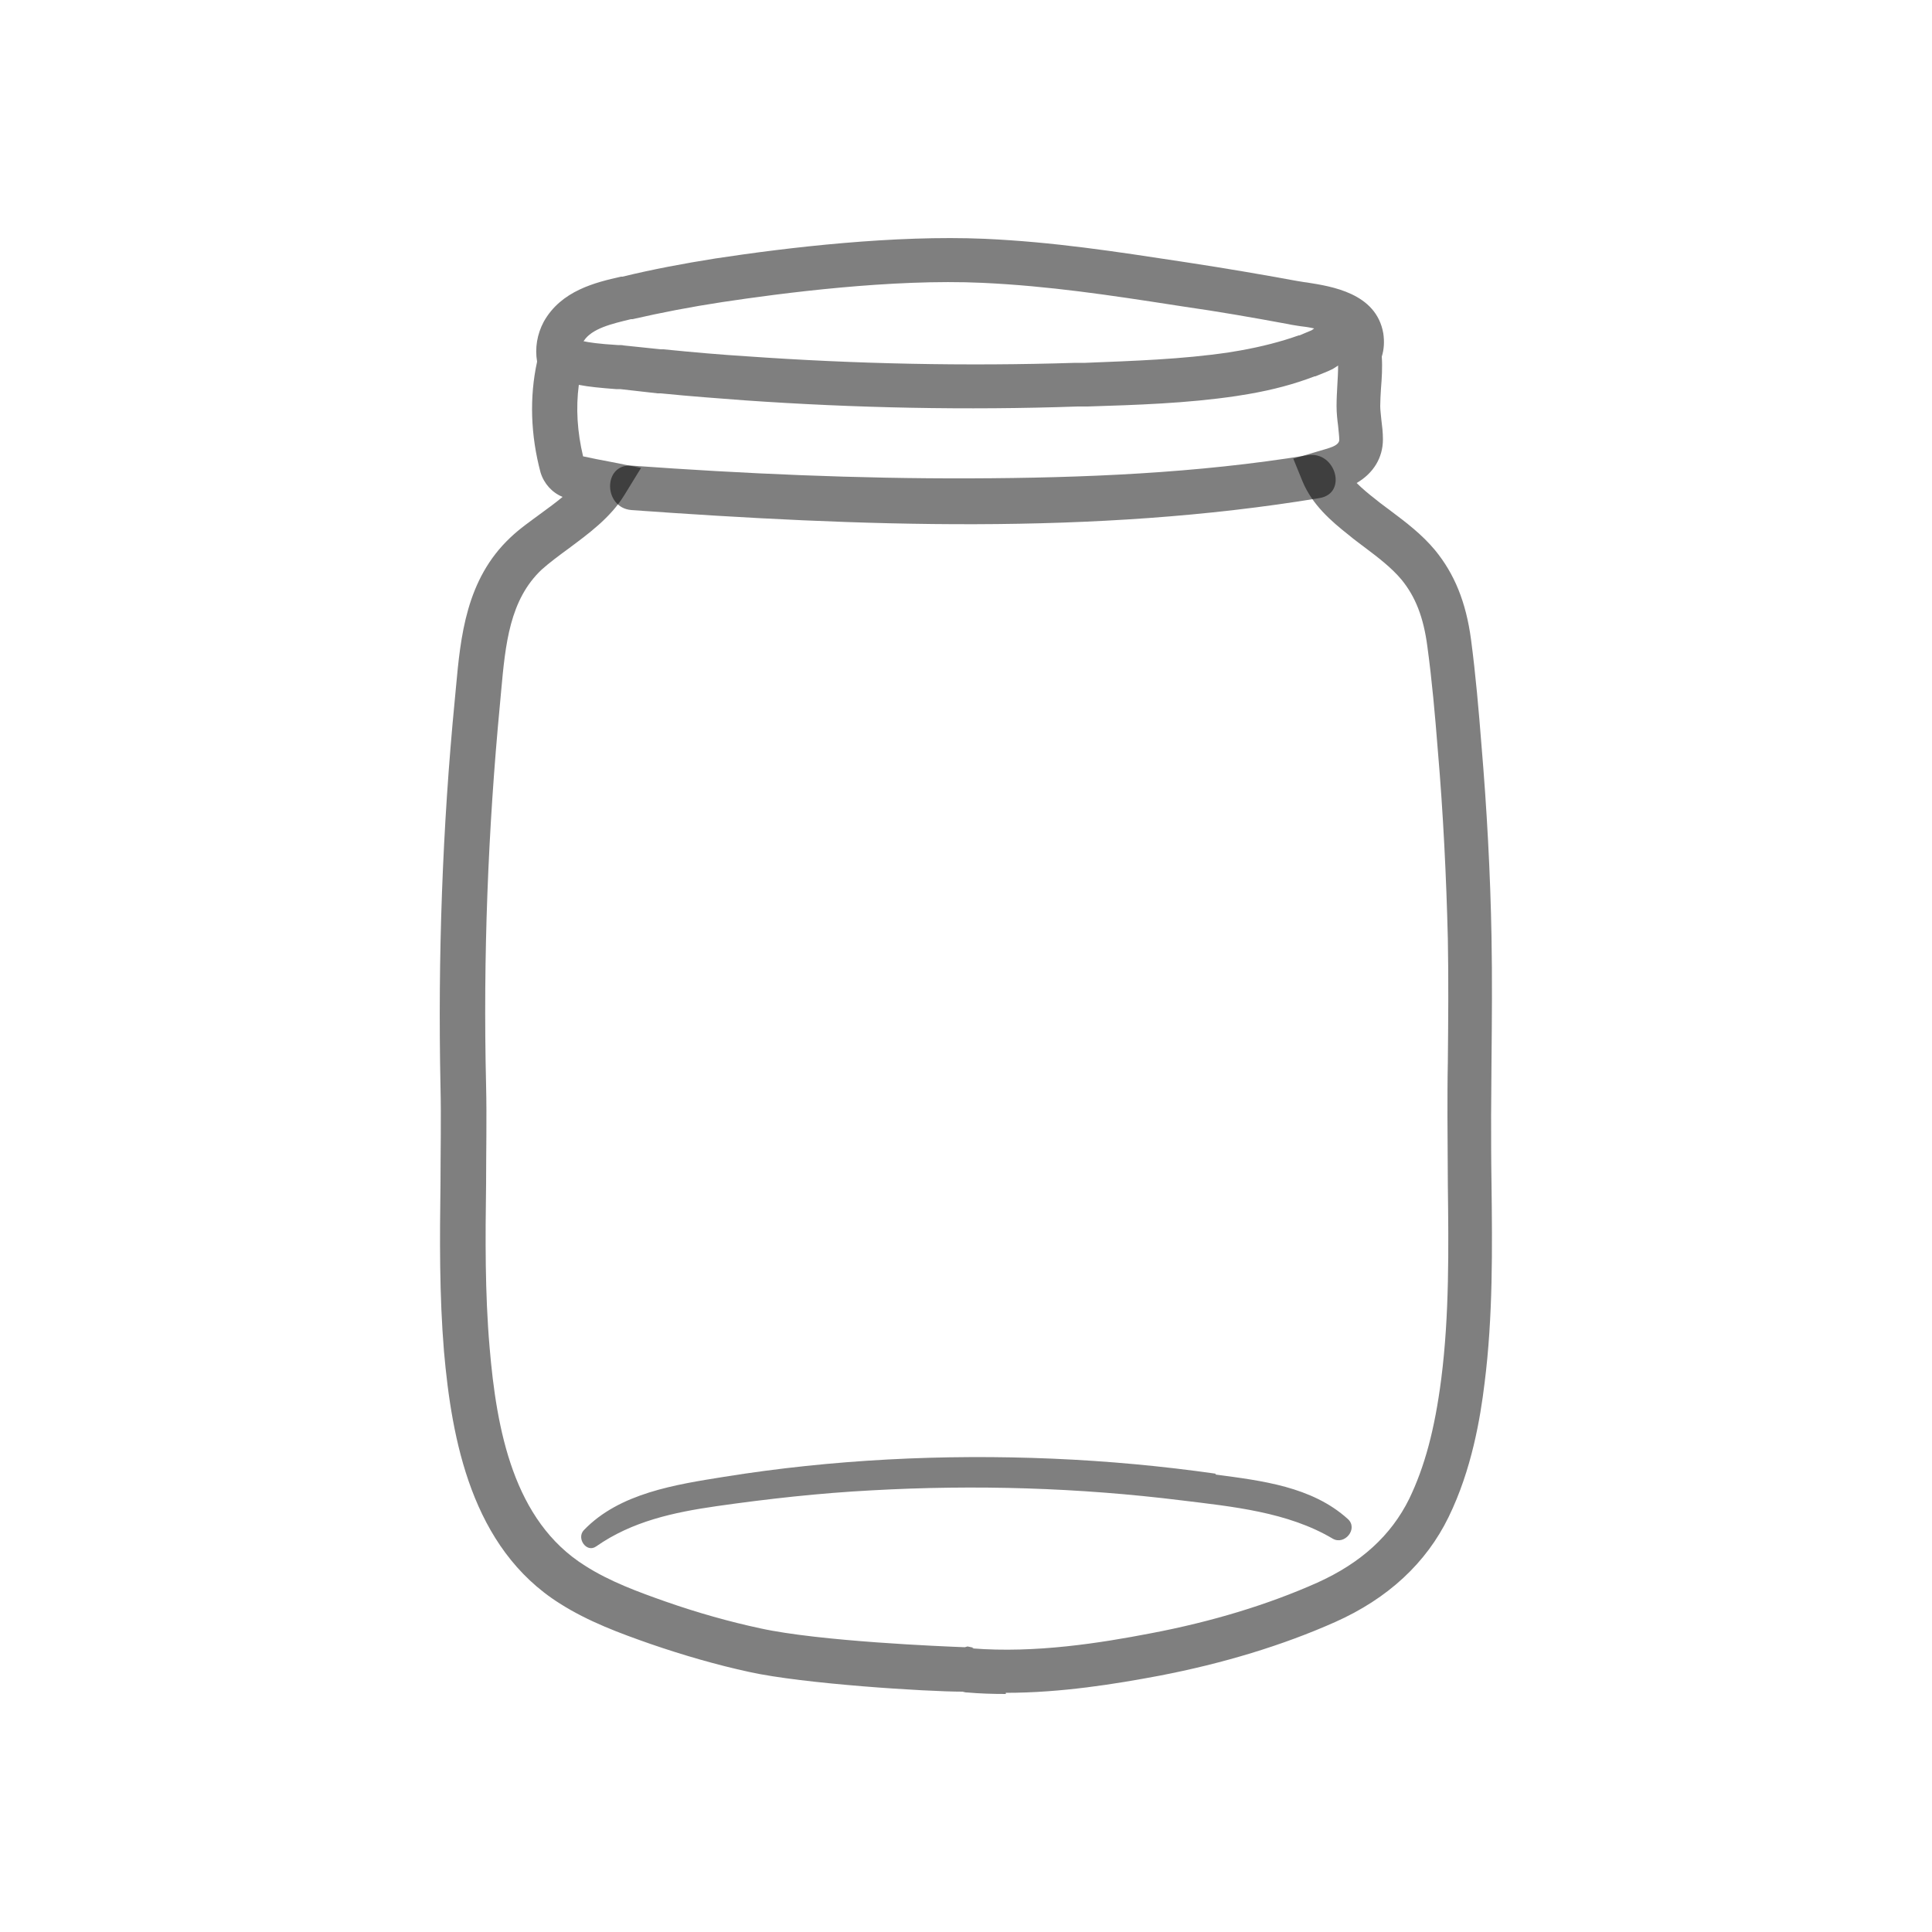
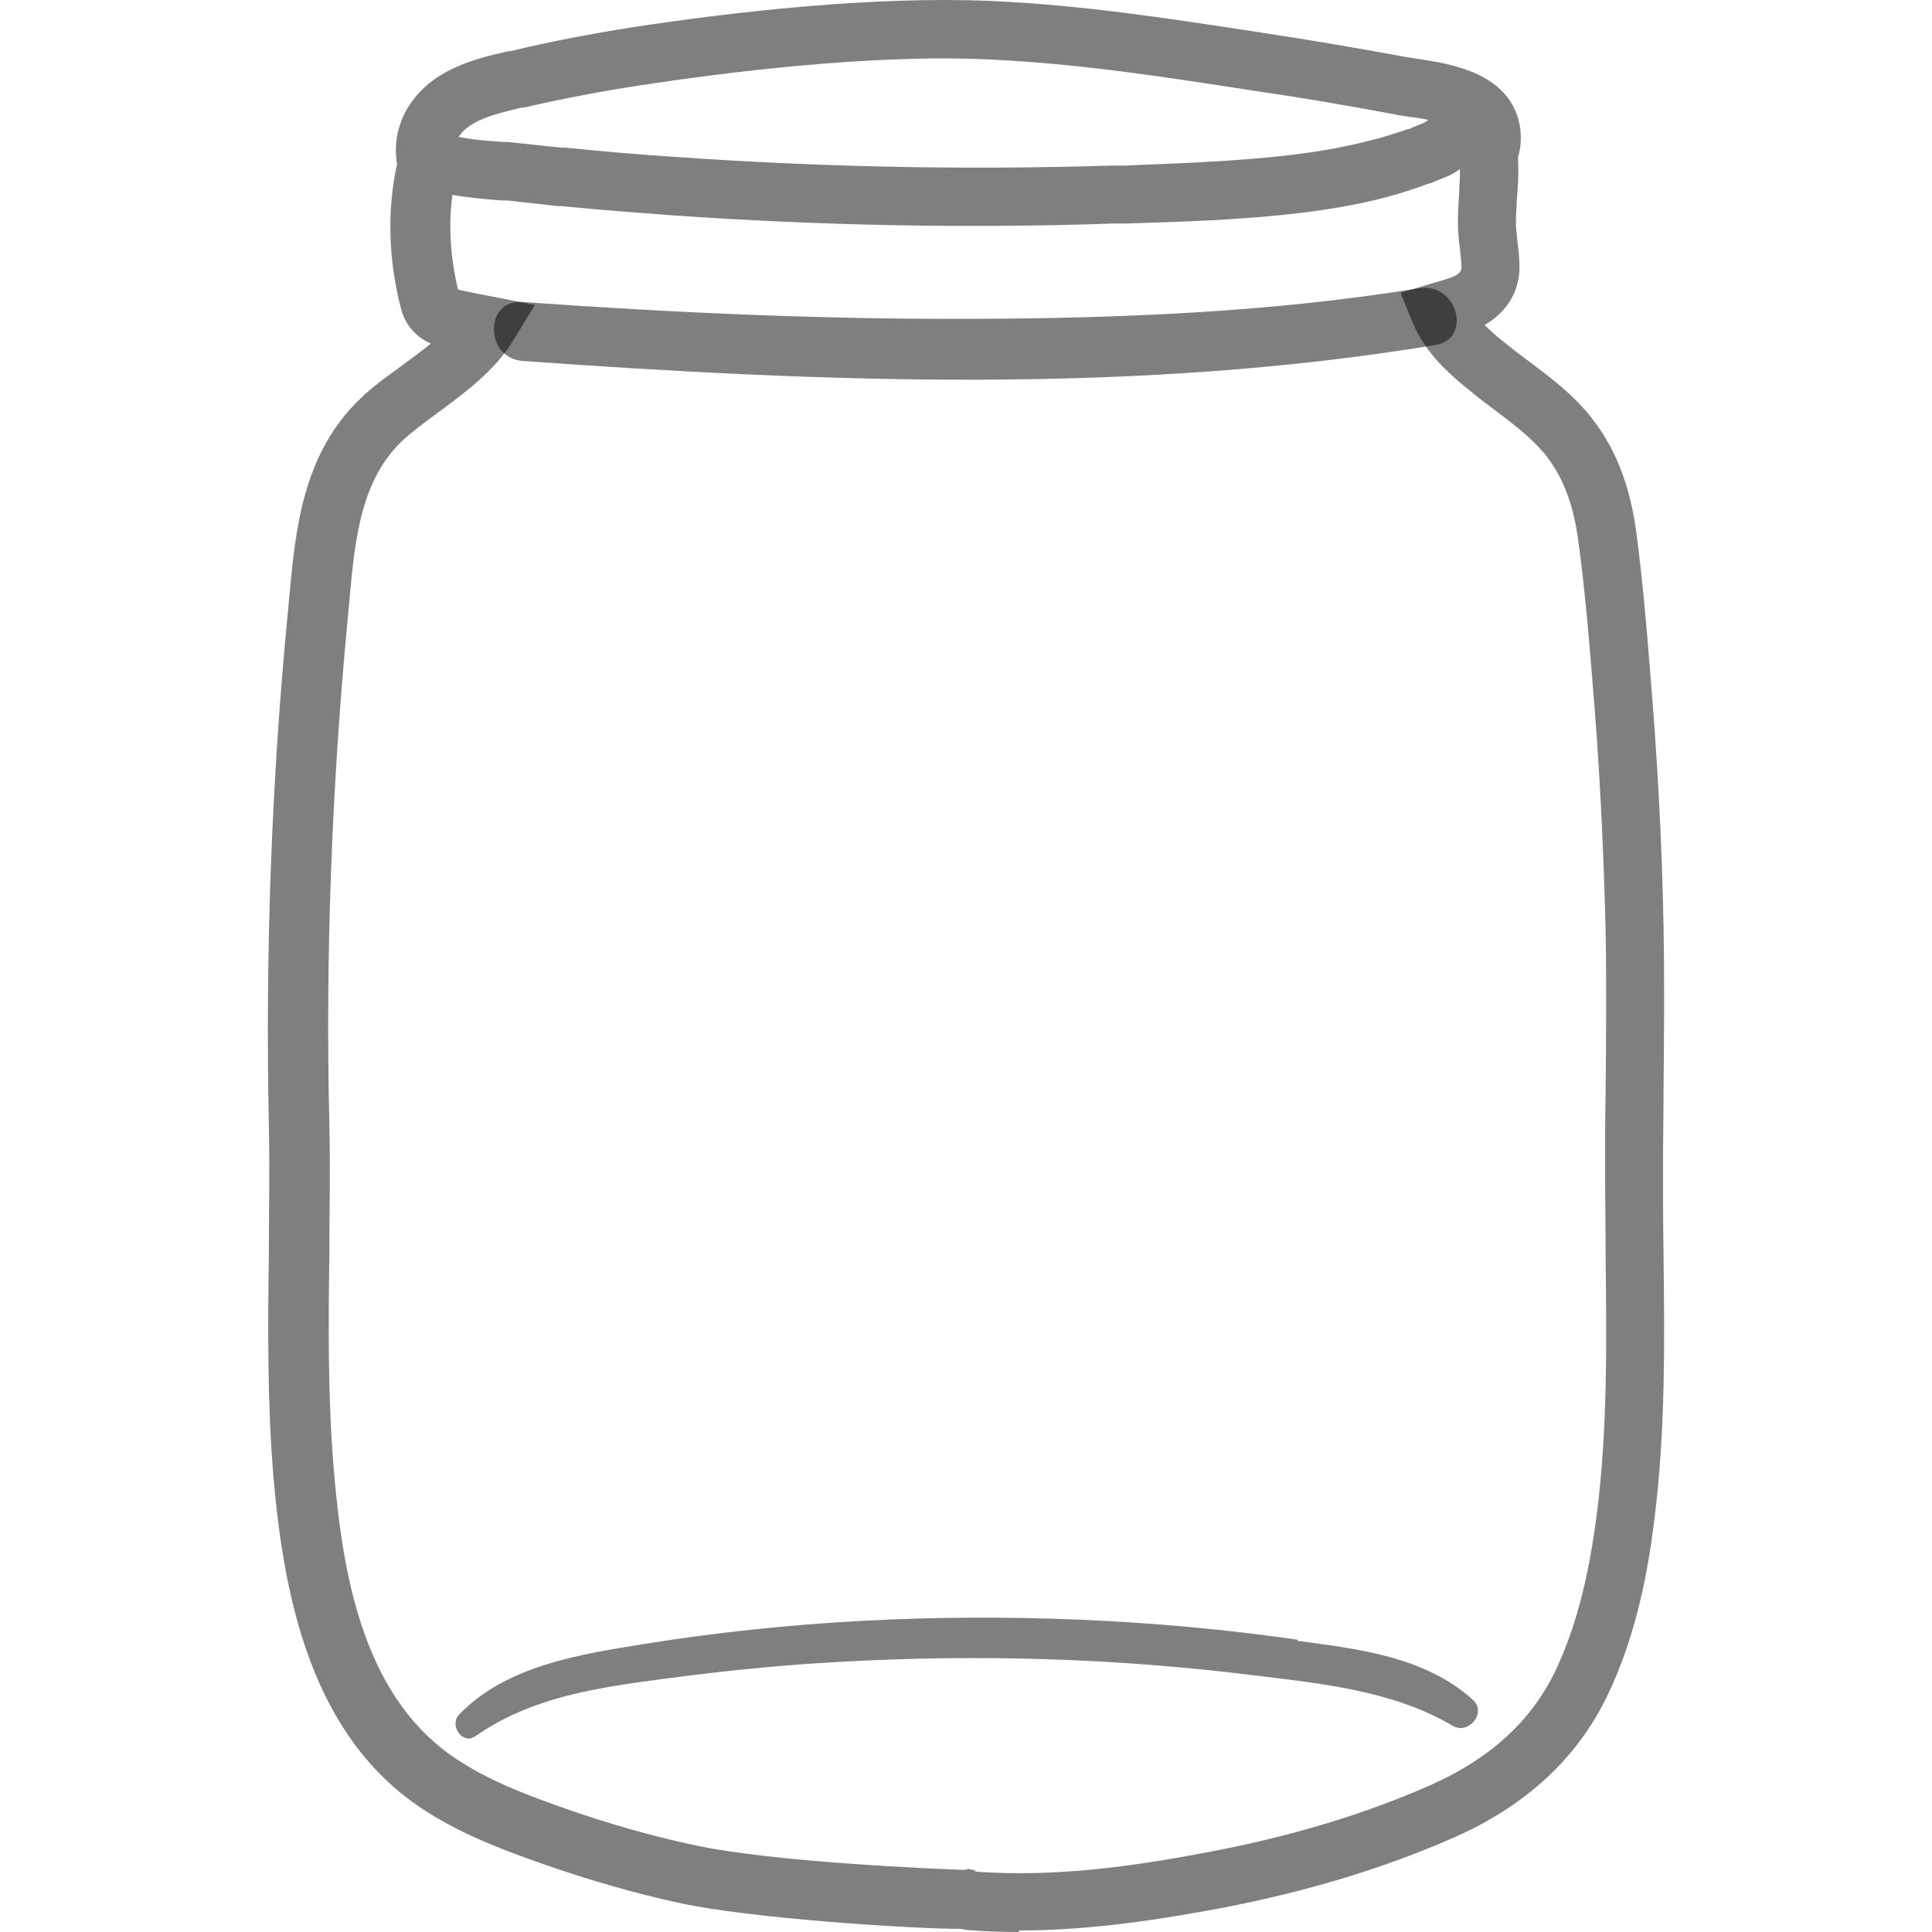
- <svg xmlns="http://www.w3.org/2000/svg" id="_Слой_1" data-name="Слой 1" viewBox="0 0 50 50">
+ <svg xmlns="http://www.w3.org/2000/svg" viewBox="0 0 50 50" width="50" height="50">
  <defs>
    <style>
-       .cls-1 {
-         fill: rgba(0, 0, 0, 0.5);
-       }
+       .cls-1 { fill: #000; opacity: 0.5; }
    </style>
  </defs>
-   <path class="cls-1" d="m26.03,43.84c-.34,0-.67-.01-1.01-.04h-.02s-.06-.01-.09-.02c-.92,0-4.12-.2-5.52-.51-.83-.18-1.7-.43-2.57-.73-.77-.27-1.59-.57-2.33-1.04-2.29-1.44-2.8-4.25-3-6.53-.12-1.45-.11-2.92-.09-4.34,0-.82.02-1.68,0-2.51-.07-3.35.05-6.72.37-10.01.01-.11.02-.22.03-.32.12-1.31.26-2.8,1.41-3.88.24-.23.53-.43.8-.63.19-.14.37-.27.55-.42-.27-.11-.48-.34-.57-.63h0c-.26-.97-.29-1.96-.09-2.87-.06-.35,0-.71.17-1.03.45-.81,1.34-1.02,2-1.17h.04c.78-.19,1.58-.34,2.4-.47,1.9-.29,4.65-.61,6.97-.51,1.78.08,3.39.33,5.1.59l.26.04c.85.13,1.74.28,2.72.46.08.01.16.03.26.04.63.1,1.8.27,1.98,1.32.03.21.02.41-.04.6.02.28,0,.57-.02.82-.01.17-.02.32-.02.46,0,.11.02.23.03.36.02.16.04.32.04.5,0,.48-.25.88-.68,1.13.15.15.32.29.5.43.12.1.25.19.38.29.4.3.81.61,1.15,1.02.5.61.8,1.34.93,2.31.12.91.2,1.84.27,2.73.14,1.66.23,3.32.26,4.95h0c.02,1.08.01,2.18,0,3.24,0,.46-.01.92-.01,1.38,0,.59,0,1.19.01,1.77.02,1.69.04,3.44-.18,5.18-.11.9-.33,2.23-.93,3.46-.58,1.19-1.57,2.11-2.94,2.72-1.35.6-2.89,1.07-4.56,1.39-1.12.21-2.52.44-3.96.44Zm-.87-1.18c1.64.13,3.32-.14,4.62-.39,1.58-.3,3.03-.74,4.31-1.31,1.13-.51,1.91-1.22,2.38-2.17.4-.83.66-1.79.83-3.11.21-1.65.19-3.36.17-5.02,0-.59-.01-1.19-.01-1.79,0-.46,0-.92.01-1.38.01-1.05.02-2.14,0-3.2h0c-.04-1.61-.12-3.25-.26-4.88-.07-.89-.15-1.8-.27-2.68-.1-.76-.31-1.29-.67-1.73-.26-.31-.6-.57-.96-.84-.13-.1-.27-.2-.4-.31-.47-.37-.95-.79-1.2-1.39l-.24-.59.71-.21c.08-.02.16-.05.23-.07.25-.08.25-.18.25-.21,0-.1-.02-.23-.03-.36-.02-.15-.04-.33-.04-.51s.01-.36.02-.54c.01-.17.02-.34.02-.51-.01,0-.02.02-.03.02l-.11.07c-.16.08-.31.13-.45.19h-.02c-.52.2-1.08.35-1.72.46l-.31.05c-1.28.19-2.58.23-3.84.27h-.26c-2.87.1-5.77.04-8.63-.16-.65-.05-1.36-.1-2.16-.18h-.08c-.32-.04-.65-.07-.97-.11-.02,0-.06,0-.11,0-.39-.03-.71-.06-.96-.11-.08.6-.04,1.22.11,1.85.24.05.47.1.7.14l.8.16-.43.7c-.36.59-.94,1.01-1.45,1.39-.26.19-.5.37-.69.54-.83.78-.94,1.93-1.05,3.14-.01.11-.02.22-.03.33-.31,3.25-.44,6.57-.36,9.88.02.85,0,1.71,0,2.55-.02,1.39-.03,2.83.09,4.22.18,2.15.62,4.5,2.47,5.66.64.41,1.38.68,2.09.93.83.29,1.65.52,2.44.69,1.54.34,4.76.47,5.3.49l.07-.02.14.03s.01,0,.02,0ZM15.1,8.83c.13.03.39.07.89.1.07,0,.12,0,.15.01.32.03.64.07.96.1h.07c.8.08,1.5.14,2.14.18,2.82.2,5.69.26,8.52.17h.26c1.23-.05,2.5-.09,3.71-.27l.3-.05c.56-.1,1.06-.23,1.51-.39h.02c.11-.05.22-.09.31-.13l.03-.02s.03-.02.04-.03c-.13-.03-.27-.05-.37-.06-.11-.02-.21-.03-.29-.05-.97-.18-1.84-.33-2.68-.45l-.26-.04c-1.68-.26-3.26-.5-4.98-.58-2.34-.11-5.23.27-6.75.5-.79.12-1.57.27-2.31.44h-.04c-.5.12-1.01.24-1.22.56Zm.07.18s0,0,0,0c0,0,0,0,0,0Z" />
-   <path class="cls-1" d="m16.33,13.2c5.9.42,11.96.66,17.82-.31.73-.12.42-1.22-.3-1.11-2.88.47-5.83.59-8.74.6s-5.86-.12-8.77-.33c-.74-.05-.73,1.09,0,1.15h0Z" />
-   <path class="cls-1" d="m31.47,38.14c-1.4-.2-2.82-.33-4.23-.39-2.83-.12-5.7.02-8.5.47-1.25.2-2.71.42-3.63,1.38-.2.21.07.6.32.42.93-.65,2-.88,3.11-1.04,1.33-.19,2.68-.34,4.02-.41,2.68-.15,5.36-.07,8.02.26,1.31.16,2.75.3,3.91.99.31.18.67-.26.39-.51-.93-.84-2.23-.99-3.43-1.15Z" />
+   <path class="cls-1" d="M 26.372 50 C 25.921 50 25.483 49.987 25.032 49.947 L 25.005 49.947 C 25.005 49.947 24.926 49.934 24.886 49.92 C 23.665 49.92 19.418 49.655 17.561 49.244 C 16.459 49.005 15.305 48.673 14.15 48.275 C 13.128 47.917 12.04 47.518 11.058 46.895 C 8.019 44.984 7.343 41.255 7.077 38.229 C 6.918 36.305 6.931 34.355 6.958 32.47 C 6.958 31.382 6.984 30.241 6.958 29.139 C 6.865 24.694 7.024 20.222 7.449 15.856 C 7.462 15.71 7.475 15.564 7.489 15.431 C 7.648 13.693 7.834 11.716 9.36 10.283 C 9.678 9.977 10.063 9.712 10.421 9.447 C 10.673 9.261 10.912 9.088 11.151 8.889 C 10.793 8.743 10.514 8.438 10.395 8.053 C 10.05 6.766 10.01 5.452 10.275 4.245 C 10.196 3.78 10.275 3.303 10.501 2.878 C 11.098 1.803 12.279 1.524 13.155 1.325 L 13.208 1.325 C 14.243 1.073 15.305 0.874 16.393 0.702 C 18.914 0.317 22.563 -0.108 25.642 0.025 C 28.004 0.131 30.141 0.463 32.41 0.808 L 32.755 0.861 C 33.883 1.033 35.064 1.232 36.364 1.471 C 36.47 1.485 36.577 1.511 36.709 1.524 C 37.545 1.657 39.098 1.883 39.337 3.276 C 39.377 3.555 39.363 3.82 39.284 4.072 C 39.31 4.444 39.284 4.829 39.257 5.16 C 39.244 5.386 39.231 5.585 39.231 5.771 C 39.231 5.917 39.257 6.076 39.27 6.248 C 39.297 6.461 39.324 6.673 39.324 6.912 C 39.324 7.549 38.992 8.08 38.421 8.412 C 38.62 8.611 38.846 8.796 39.085 8.982 C 39.244 9.115 39.416 9.234 39.589 9.367 C 40.12 9.765 40.664 10.176 41.115 10.721 C 41.779 11.53 42.177 12.499 42.349 13.786 C 42.508 14.993 42.615 16.228 42.707 17.409 C 42.893 19.611 43.013 21.814 43.052 23.977 C 43.079 25.411 43.066 26.87 43.052 28.277 C 43.052 28.887 43.039 29.498 43.039 30.108 C 43.039 30.891 43.039 31.687 43.052 32.457 C 43.079 34.7 43.106 37.022 42.814 39.331 C 42.668 40.525 42.376 42.29 41.579 43.922 C 40.81 45.501 39.496 46.722 37.678 47.532 C 35.887 48.328 33.843 48.952 31.627 49.376 C 30.141 49.655 28.283 49.96 26.372 49.96 L 26.372 50 Z M 25.217 48.434 C 27.394 48.607 29.623 48.248 31.348 47.917 C 33.445 47.518 35.369 46.935 37.068 46.178 C 38.567 45.501 39.602 44.559 40.226 43.299 C 40.757 42.197 41.102 40.923 41.327 39.172 C 41.606 36.982 41.579 34.713 41.553 32.51 C 41.553 31.727 41.54 30.931 41.54 30.135 C 41.54 29.524 41.54 28.914 41.553 28.303 C 41.566 26.91 41.579 25.464 41.553 24.057 C 41.5 21.92 41.394 19.744 41.208 17.581 C 41.115 16.4 41.009 15.193 40.85 14.025 C 40.717 13.016 40.438 12.313 39.961 11.729 C 39.616 11.318 39.164 10.973 38.687 10.614 C 38.514 10.482 38.328 10.349 38.156 10.203 C 37.532 9.712 36.895 9.155 36.563 8.358 L 36.245 7.576 L 37.187 7.297 C 37.293 7.27 37.399 7.23 37.492 7.204 C 37.824 7.098 37.824 6.965 37.824 6.925 C 37.824 6.793 37.798 6.62 37.784 6.448 C 37.758 6.248 37.731 6.01 37.731 5.771 C 37.731 5.532 37.744 5.293 37.758 5.054 C 37.771 4.829 37.784 4.603 37.784 4.377 C 37.771 4.377 37.758 4.404 37.744 4.404 L 37.598 4.497 C 37.386 4.603 37.187 4.669 37.001 4.749 L 36.975 4.749 C 36.285 5.014 35.542 5.213 34.692 5.359 L 34.281 5.426 C 32.582 5.678 30.857 5.731 29.185 5.784 L 28.84 5.784 C 25.032 5.917 21.183 5.837 17.388 5.572 C 16.526 5.505 15.583 5.439 14.522 5.333 L 14.416 5.333 C 13.991 5.28 13.553 5.24 13.128 5.187 C 13.102 5.187 13.049 5.187 12.982 5.187 C 12.465 5.147 12.04 5.107 11.708 5.041 C 11.602 5.837 11.655 6.66 11.854 7.496 C 12.173 7.562 12.478 7.629 12.783 7.682 L 13.845 7.894 L 13.274 8.823 C 12.797 9.606 12.027 10.163 11.35 10.667 C 11.005 10.92 10.687 11.158 10.435 11.384 C 9.333 12.419 9.187 13.945 9.041 15.551 C 9.028 15.697 9.015 15.843 9.001 15.989 C 8.59 20.302 8.418 24.707 8.524 29.1 C 8.55 30.228 8.524 31.369 8.524 32.483 C 8.497 34.328 8.484 36.239 8.643 38.083 C 8.882 40.937 9.466 44.055 11.921 45.594 C 12.77 46.138 13.752 46.497 14.694 46.828 C 15.796 47.213 16.884 47.518 17.932 47.744 C 19.976 48.195 24.249 48.368 24.965 48.394 L 25.058 48.368 L 25.244 48.408 C 25.244 48.408 25.257 48.408 25.271 48.408 L 25.217 48.434 Z M 11.868 3.541 C 12.04 3.581 12.385 3.634 13.049 3.674 C 13.142 3.674 13.208 3.674 13.248 3.687 C 13.672 3.727 14.097 3.78 14.522 3.82 L 14.615 3.82 C 15.676 3.926 16.605 4.006 17.454 4.059 C 21.197 4.324 25.005 4.404 28.761 4.285 L 29.106 4.285 C 30.738 4.218 32.423 4.165 34.029 3.926 L 34.427 3.86 C 35.17 3.727 35.834 3.555 36.431 3.342 L 36.457 3.342 C 36.603 3.276 36.749 3.223 36.869 3.17 L 36.908 3.143 C 36.908 3.143 36.948 3.117 36.961 3.103 C 36.789 3.064 36.603 3.037 36.47 3.024 C 36.325 2.997 36.192 2.984 36.086 2.958 C 34.798 2.719 33.644 2.52 32.529 2.36 L 32.184 2.307 C 29.955 1.962 27.858 1.644 25.576 1.538 C 22.471 1.392 18.635 1.896 16.618 2.201 C 15.57 2.36 14.535 2.559 13.553 2.785 L 13.5 2.785 C 12.836 2.944 12.16 3.103 11.881 3.528 L 11.868 3.541 Z M 11.961 3.78 C 11.961 3.78 11.961 3.78 11.961 3.78 C 11.961 3.78 11.961 3.78 11.961 3.78 Z" transform="matrix(1, 0, 0, 1, 0, -8.881784197001252e-16)" />
+   <path class="cls-1" d="M 13.5 9.34 C 21.329 9.898 29.371 10.216 37.147 8.929 C 38.116 8.77 37.705 7.31 36.749 7.456 C 32.927 8.08 29.013 8.239 25.151 8.252 C 21.29 8.266 17.375 8.093 13.513 7.814 C 12.531 7.748 12.545 9.261 13.513 9.34 L 13.5 9.34 Z" transform="matrix(1, 0, 0, 1, 0, -8.881784197001252e-16)" />
+   <path class="cls-1" d="M 33.591 42.436 C 31.733 42.171 29.849 41.998 27.978 41.919 C 24.222 41.759 20.414 41.945 16.698 42.542 C 15.039 42.808 13.102 43.1 11.881 44.373 C 11.616 44.652 11.974 45.17 12.306 44.931 C 13.54 44.068 14.96 43.763 16.433 43.551 C 18.198 43.299 19.989 43.1 21.767 43.007 C 25.324 42.808 28.88 42.914 32.41 43.352 C 34.148 43.564 36.059 43.75 37.598 44.665 C 38.01 44.904 38.488 44.32 38.116 43.989 C 36.882 42.874 35.157 42.675 33.564 42.463 L 33.591 42.436 Z" transform="matrix(1, 0, 0, 1, 0, -8.881784197001252e-16)" />
</svg>
